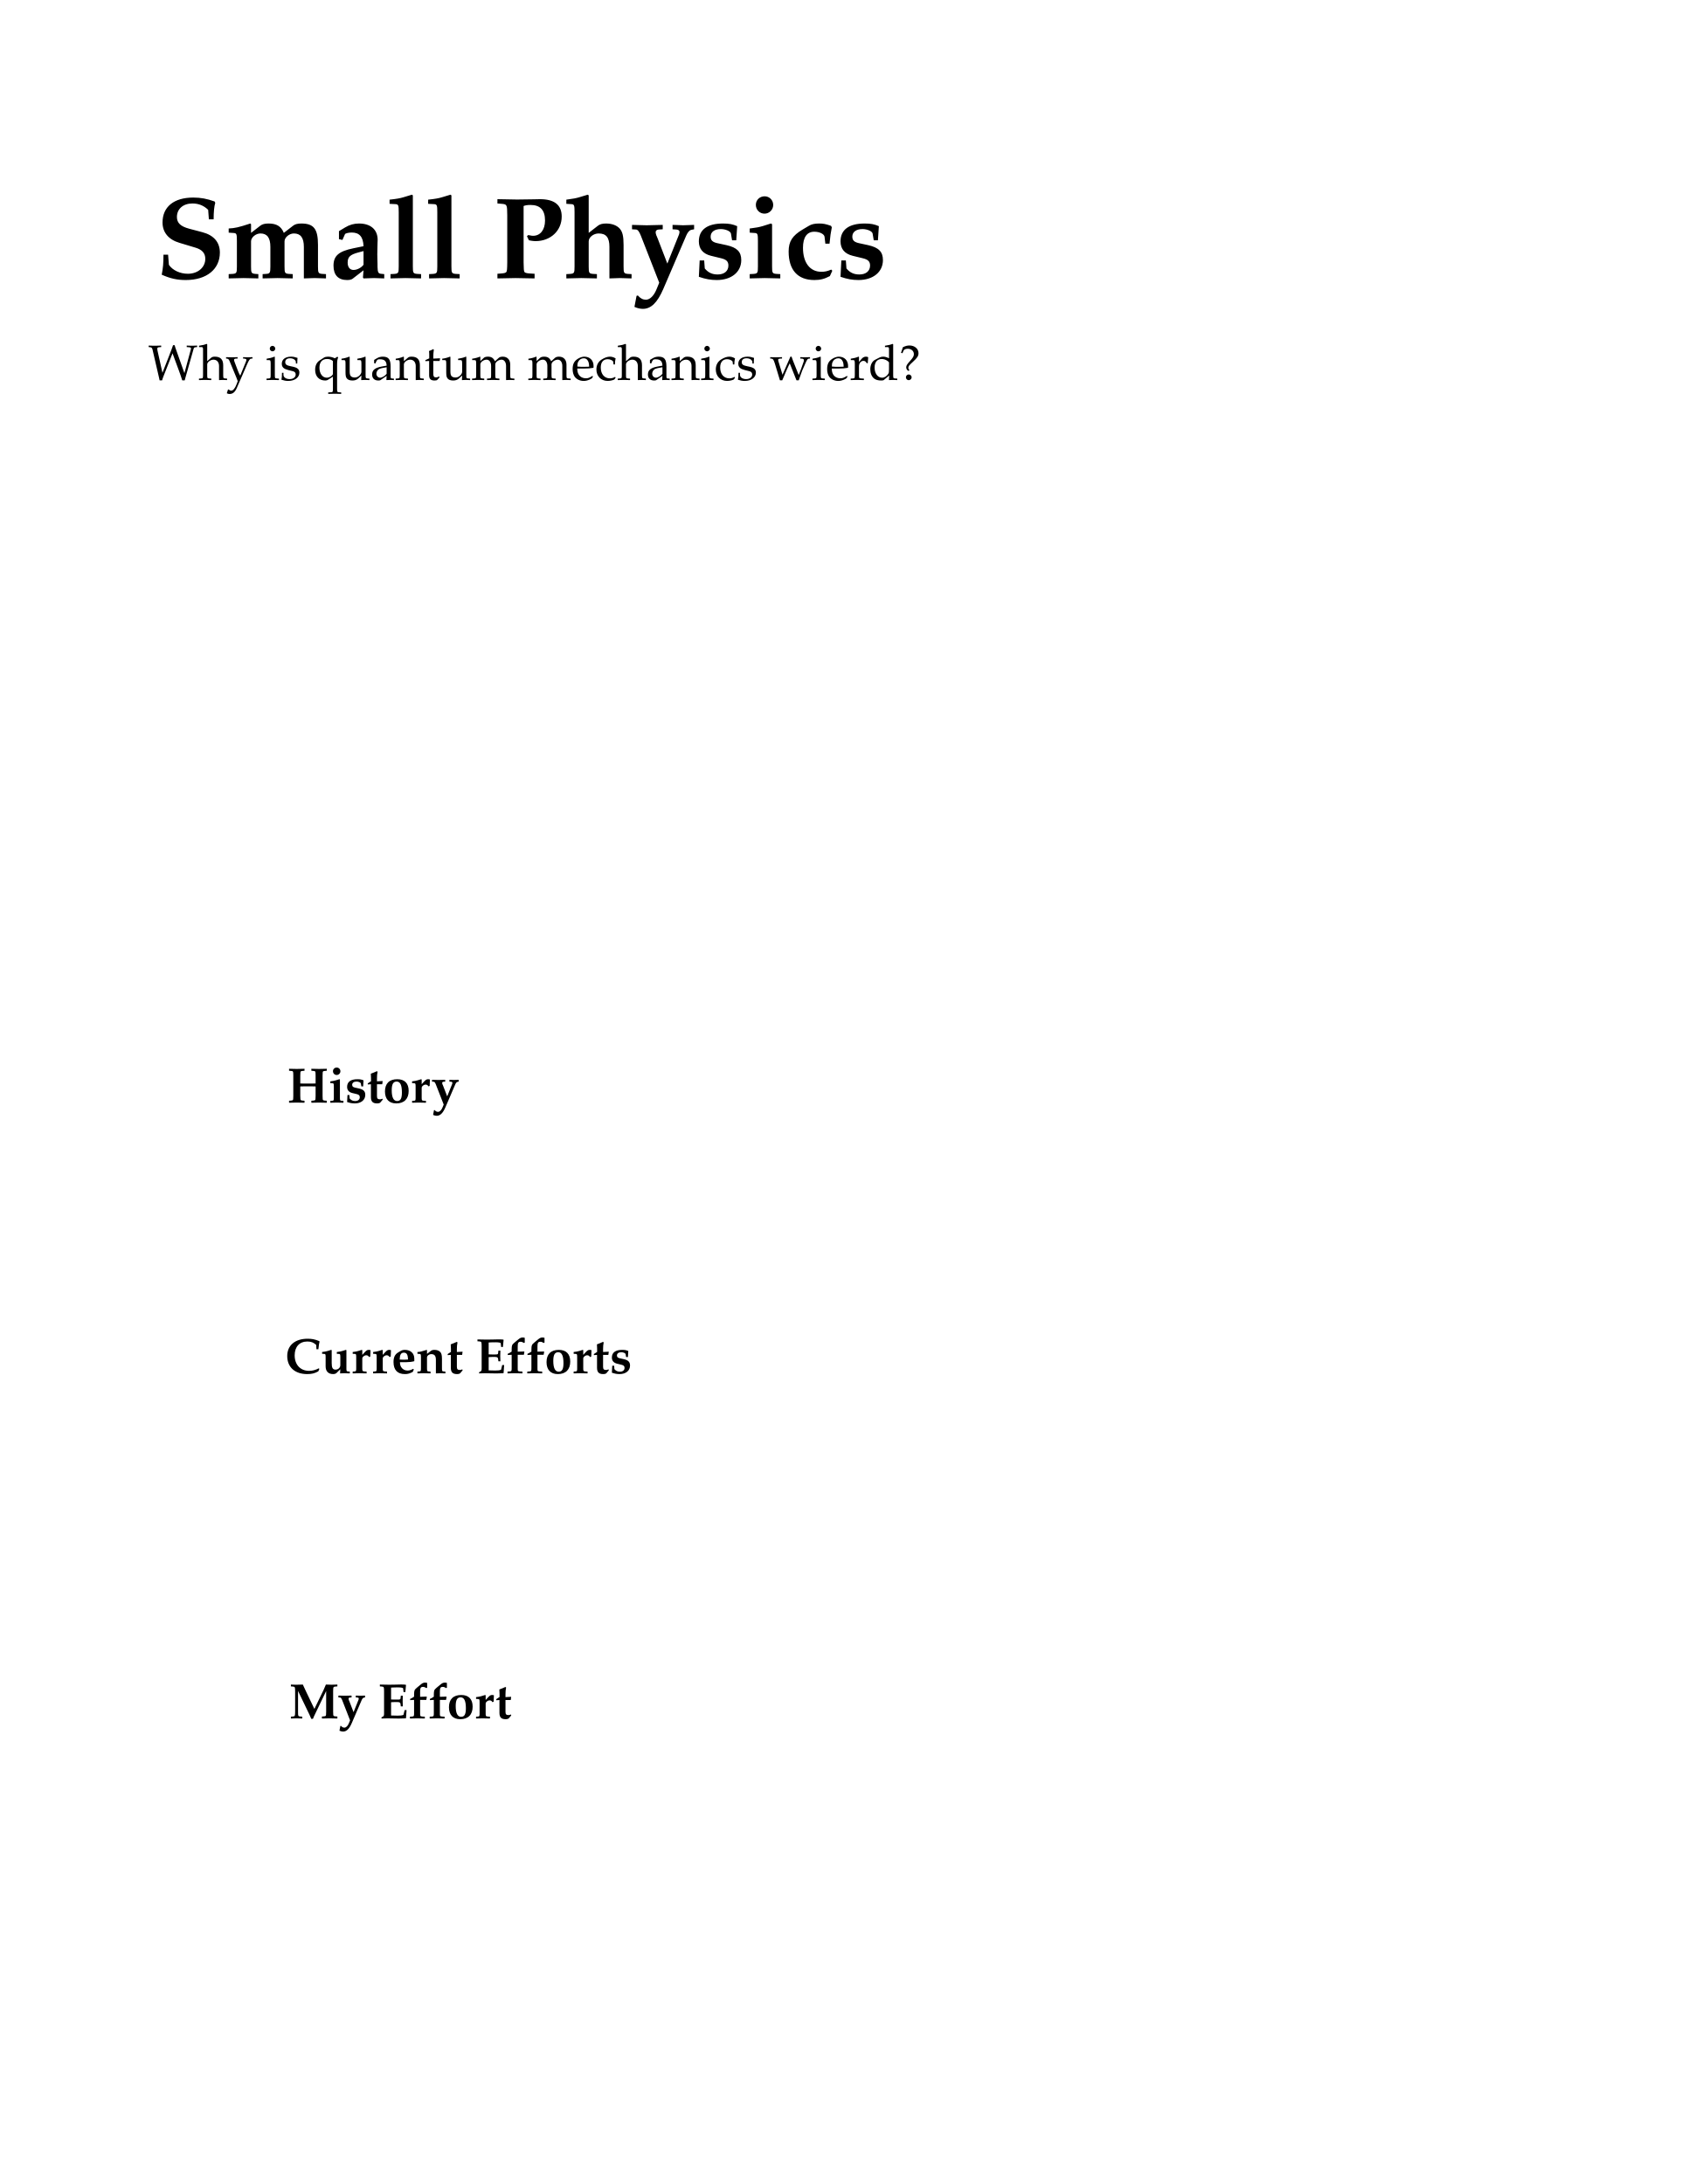
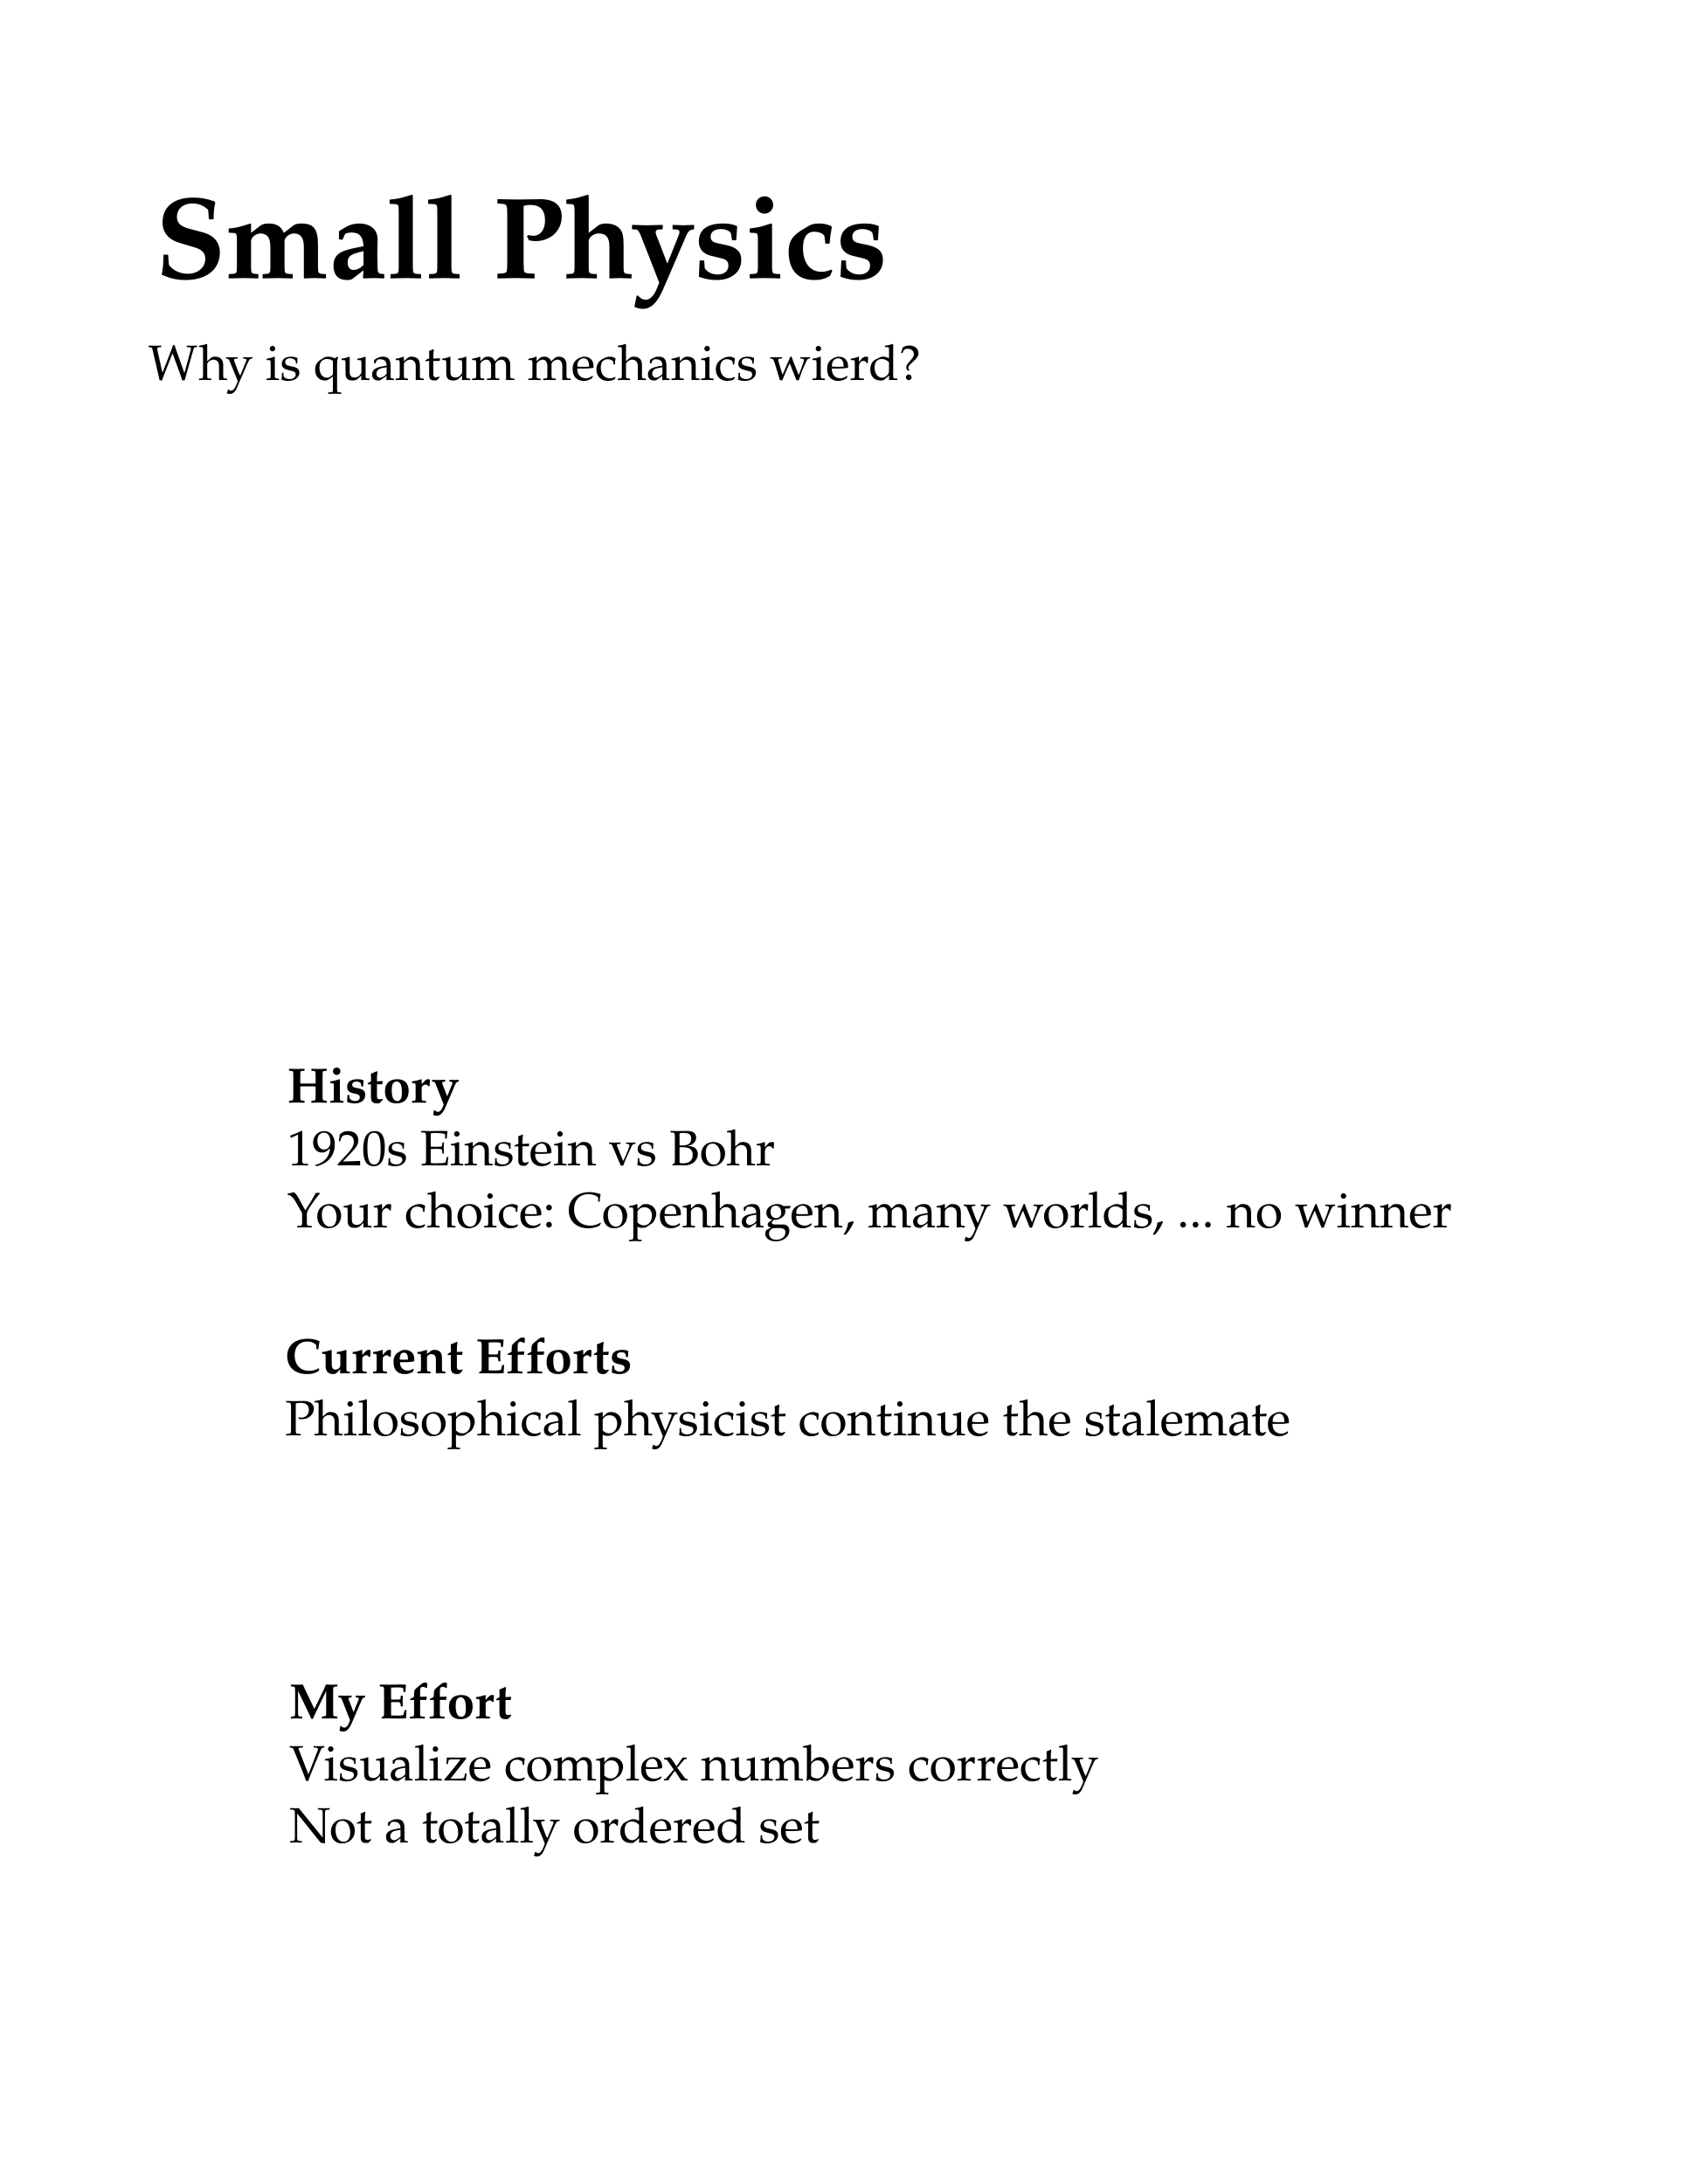
<svg xmlns="http://www.w3.org/2000/svg" width="612pt" height="792pt" id="svg3038" version="1.1">
  <defs id="defs3040">
    <marker style="overflow:visible" id="Arrow1Sstart" refX="0" refY="0" orient="auto">
      <path transform="scale(0.2,0.2)" style="fill-rule:evenodd;stroke:#000000;stroke-width:1pt;marker-start:none" d="M 0,0 5,-5 -12.5,0 5,5 0,0 z" id="path983" />
    </marker>
    <marker style="overflow:visible" id="Arrow2Send" refX="0" refY="0" orient="auto">
      <path transform="matrix(-0.3,0,0,-0.3,1.5,0)" d="M 8.719,4.034 -2.207,0.016 8.719,-4.002 c -1.745,2.372 -1.735,5.617 -6e-7,8.035 z" style="font-size:12px;fill-rule:evenodd;stroke-width:0.625;stroke-linejoin:round" id="path2148" />
    </marker>
  </defs>
  <g id="layer1">
    <text xml:space="preserve" style="font-size:24px;font-style:normal;font-variant:normal;font-weight:500;font-stretch:normal;text-align:start;line-height:125%;letter-spacing:0px;word-spacing:0px;writing-mode:lr-tb;text-anchor:start;fill:#000000;fill-opacity:1;stroke:none;font-family:URW Palladio L;-inkscape-font-specification:URW Palladio L Medium" x="75" y="134.444" id="text3047">
      <tspan id="tspan3049" x="75" y="134.444" style="font-size:56px;font-weight:bold;-inkscape-font-specification:URW Palladio L Bold">Small Physics</tspan>
    </text>
  </g>
  <g id="layer2">
    <text xml:space="preserve" style="font-size:24px;font-style:normal;font-variant:normal;font-weight:500;font-stretch:normal;text-align:start;line-height:125%;letter-spacing:0px;word-spacing:0px;writing-mode:lr-tb;text-anchor:start;fill:#000000;fill-opacity:1;stroke:none;font-family:URW Palladio L;-inkscape-font-specification:URW Palladio L Medium" x="138.889" y="533.111" id="text3052">
      <tspan id="tspan3054" x="138.889" y="533.111" style="font-weight:bold;-inkscape-font-specification:URW Palladio L Bold">History</tspan>
-       <tspan x="138.889" y="563.111" id="tspan3058" />
+       <tspan x="138.889" y="563.425" style="font-weight:500;-inkscape-font-specification:URW Palladio L Medium" id="tspan3005">1920s Einstein vs Bohr</tspan>
+       <tspan x="138.889" y="593.425" style="font-weight:500;-inkscape-font-specification:URW Palladio L Medium" id="tspan3007">Your choice: Copenhagen, many worlds, ... no winner</tspan>
+       <tspan x="138.889" y="623.425" id="tspan3058" />
    </text>
    <text xml:space="preserve" style="font-size:24px;font-style:normal;font-variant:normal;font-weight:500;font-stretch:normal;text-align:start;line-height:125%;letter-spacing:0px;word-spacing:0px;writing-mode:lr-tb;text-anchor:start;fill:#000000;fill-opacity:1;stroke:none;font-family:URW Palladio L;-inkscape-font-specification:URW Palladio L Medium" x="71.693" y="183.702" id="text3476">
      <tspan id="tspan3478" x="71.693" y="183.702">Why is quantum mechanics wierd?</tspan>
    </text>
  </g>
  <g id="layer5">
    <text id="text3429" y="663.982" x="137.799" style="font-size:24px;font-style:normal;font-variant:normal;font-weight:500;font-stretch:normal;text-align:start;line-height:125%;letter-spacing:0px;word-spacing:0px;writing-mode:lr-tb;text-anchor:start;fill:#000000;fill-opacity:1;stroke:none;font-family:URW Palladio L;-inkscape-font-specification:URW Palladio L Medium" xml:space="preserve">
      <tspan y="663.982" x="137.799" id="tspan3444" style="font-weight:bold;-inkscape-font-specification:URW Palladio L Bold">Current Efforts</tspan>
+       <tspan y="693.982" x="137.799" style="font-weight:500;-inkscape-font-specification:URW Palladio L Medium" id="tspan3009">Philosophical physicist continue the stalemate</tspan>
    </text>
  </g>
  <g id="layer6">
    <text xml:space="preserve" style="font-size:24px;font-style:normal;font-variant:normal;font-weight:500;font-stretch:normal;text-align:start;line-height:125%;letter-spacing:0px;word-spacing:0px;writing-mode:lr-tb;text-anchor:start;fill:#000000;fill-opacity:1;stroke:none;font-family:URW Palladio L;-inkscape-font-specification:URW Palladio L Medium" x="139.871" y="830.851" id="text3446">
      <tspan id="tspan3448" x="139.871" y="830.851" style="font-weight:bold;-inkscape-font-specification:URW Palladio L Bold">My Effort</tspan>
-       <tspan x="139.871" y="860.851" id="tspan3456" />
+       <tspan x="139.871" y="860.851" style="font-weight:500;-inkscape-font-specification:URW Palladio L Medium" id="tspan3011">Visualize complex numbers correctly</tspan>
+       <tspan x="139.871" y="890.851" style="font-weight:500;-inkscape-font-specification:URW Palladio L Medium" id="tspan3013">Not a totally ordered set</tspan>
+       <tspan x="139.871" y="920.851" id="tspan3456" style="font-weight:500;-inkscape-font-specification:URW Palladio L Medium" />
    </text>
  </g>
  <g id="layer4" />
</svg>
